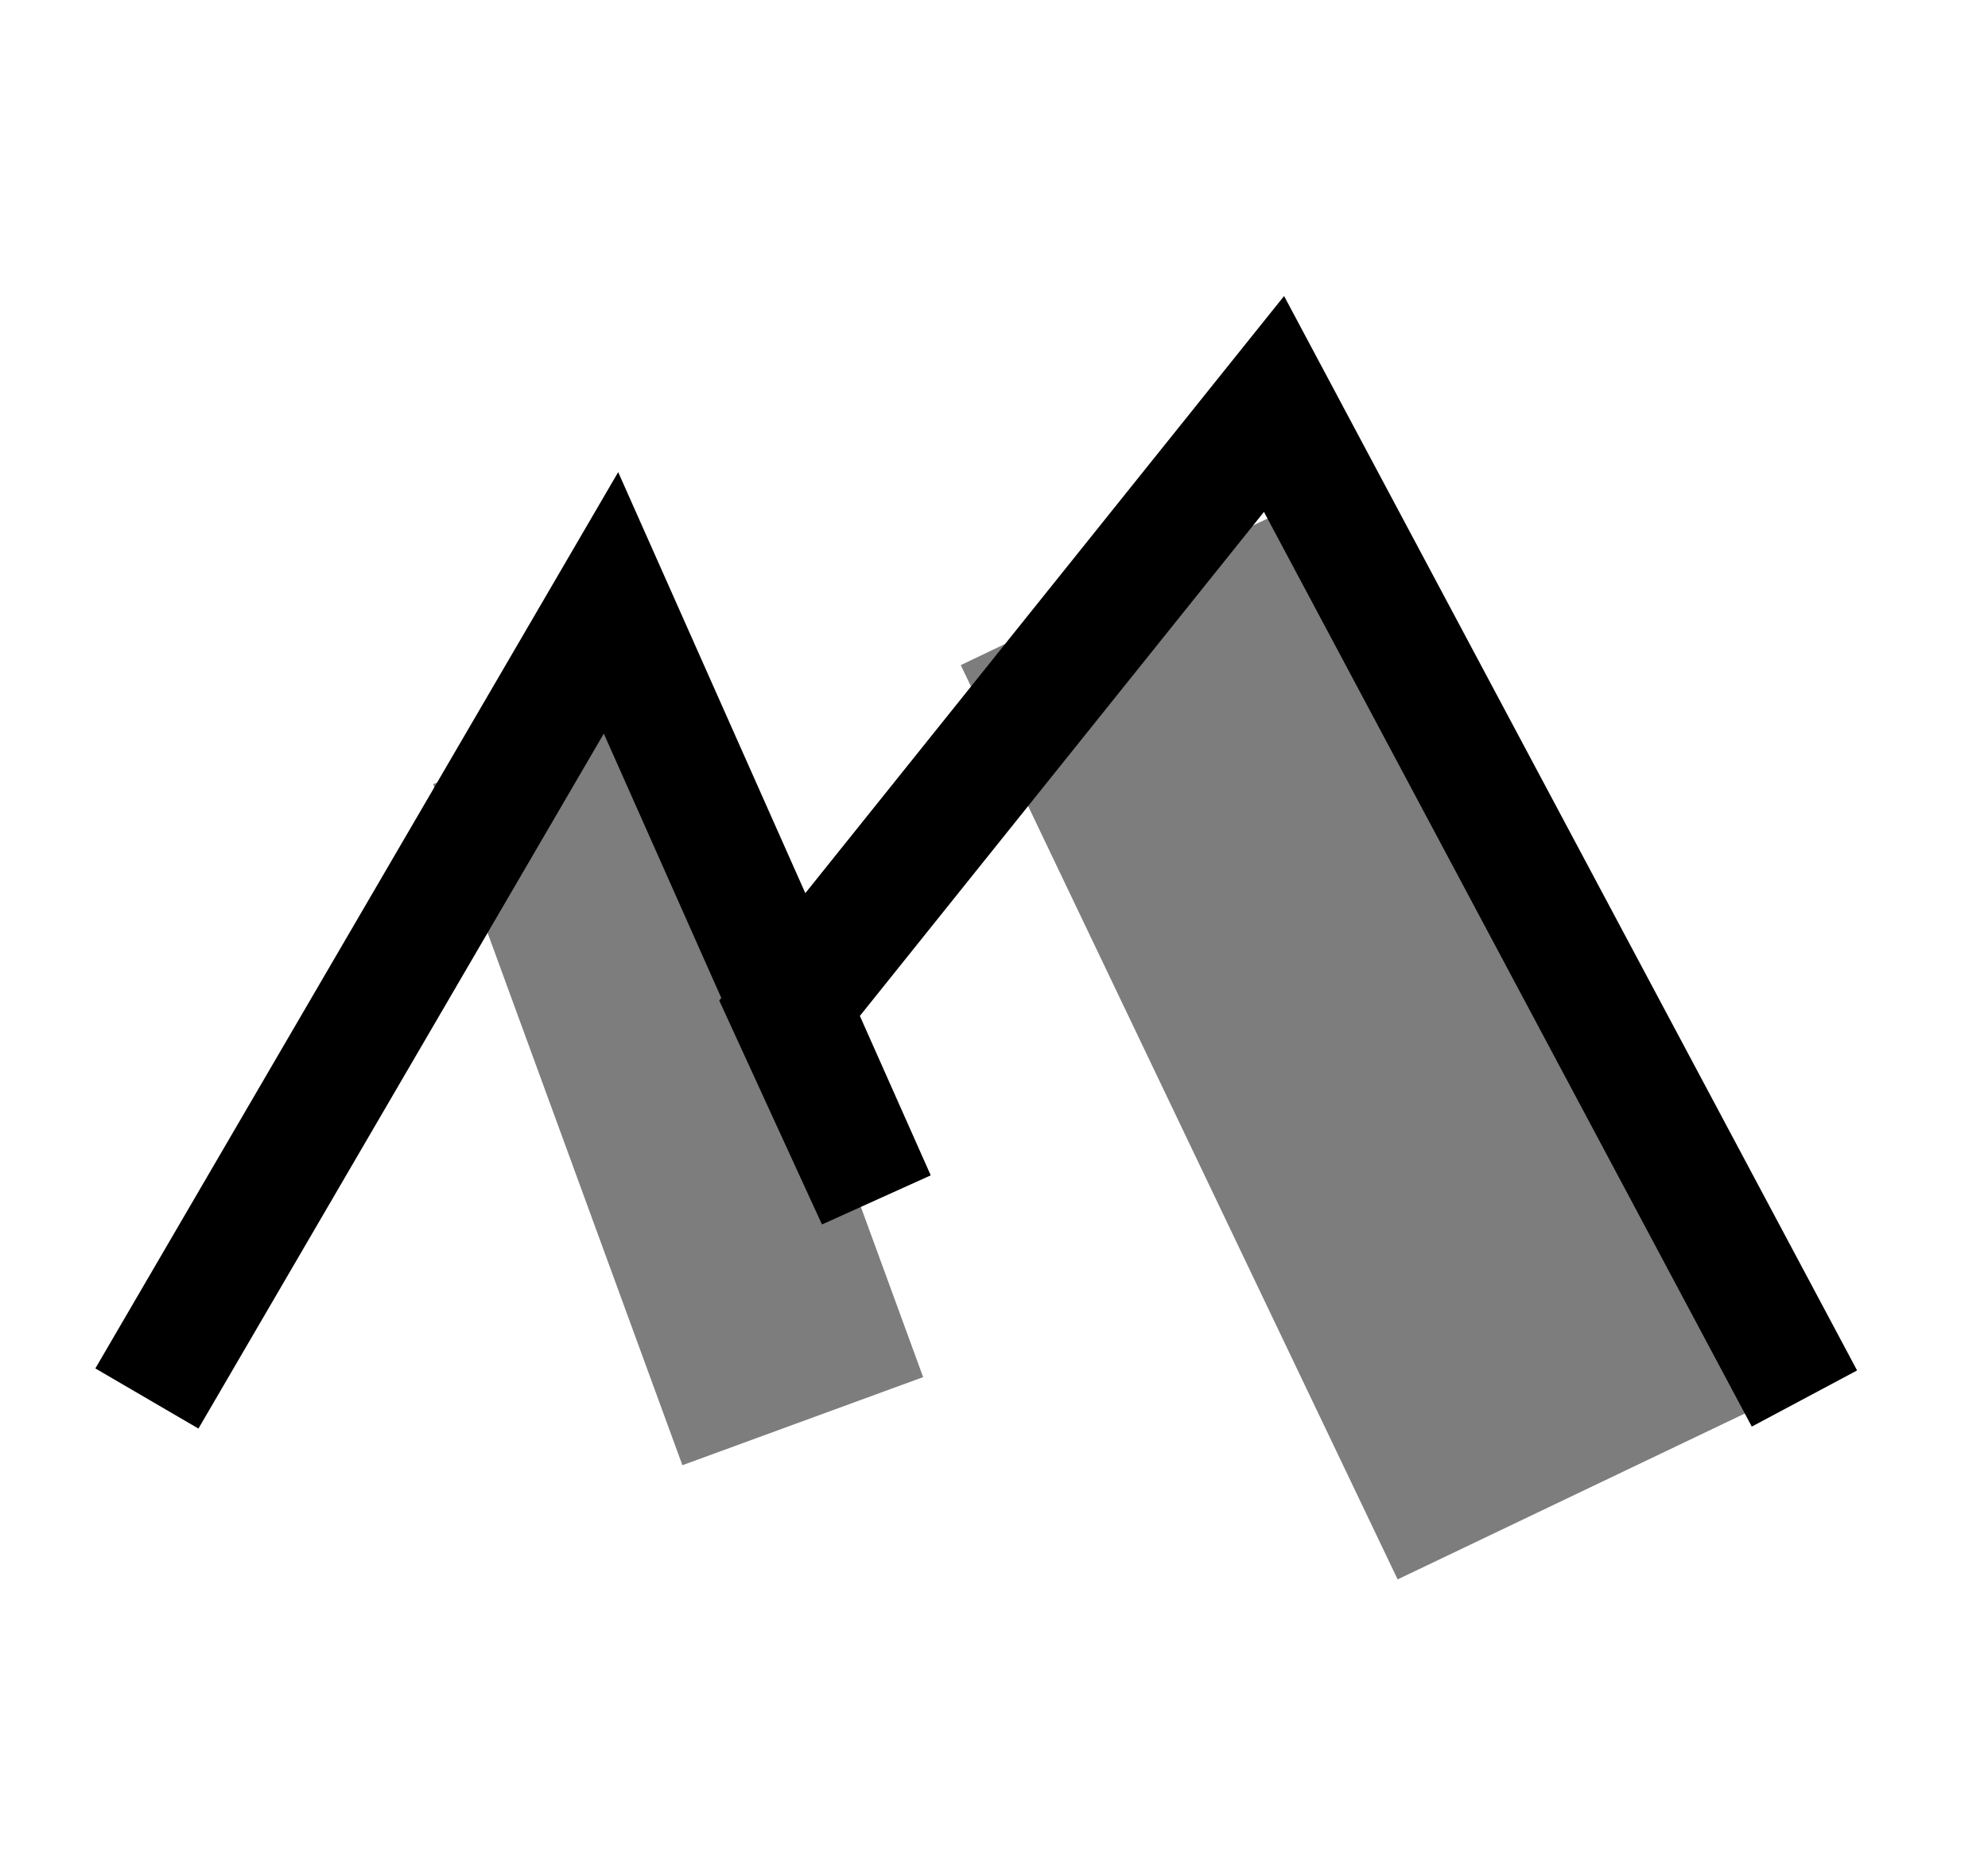
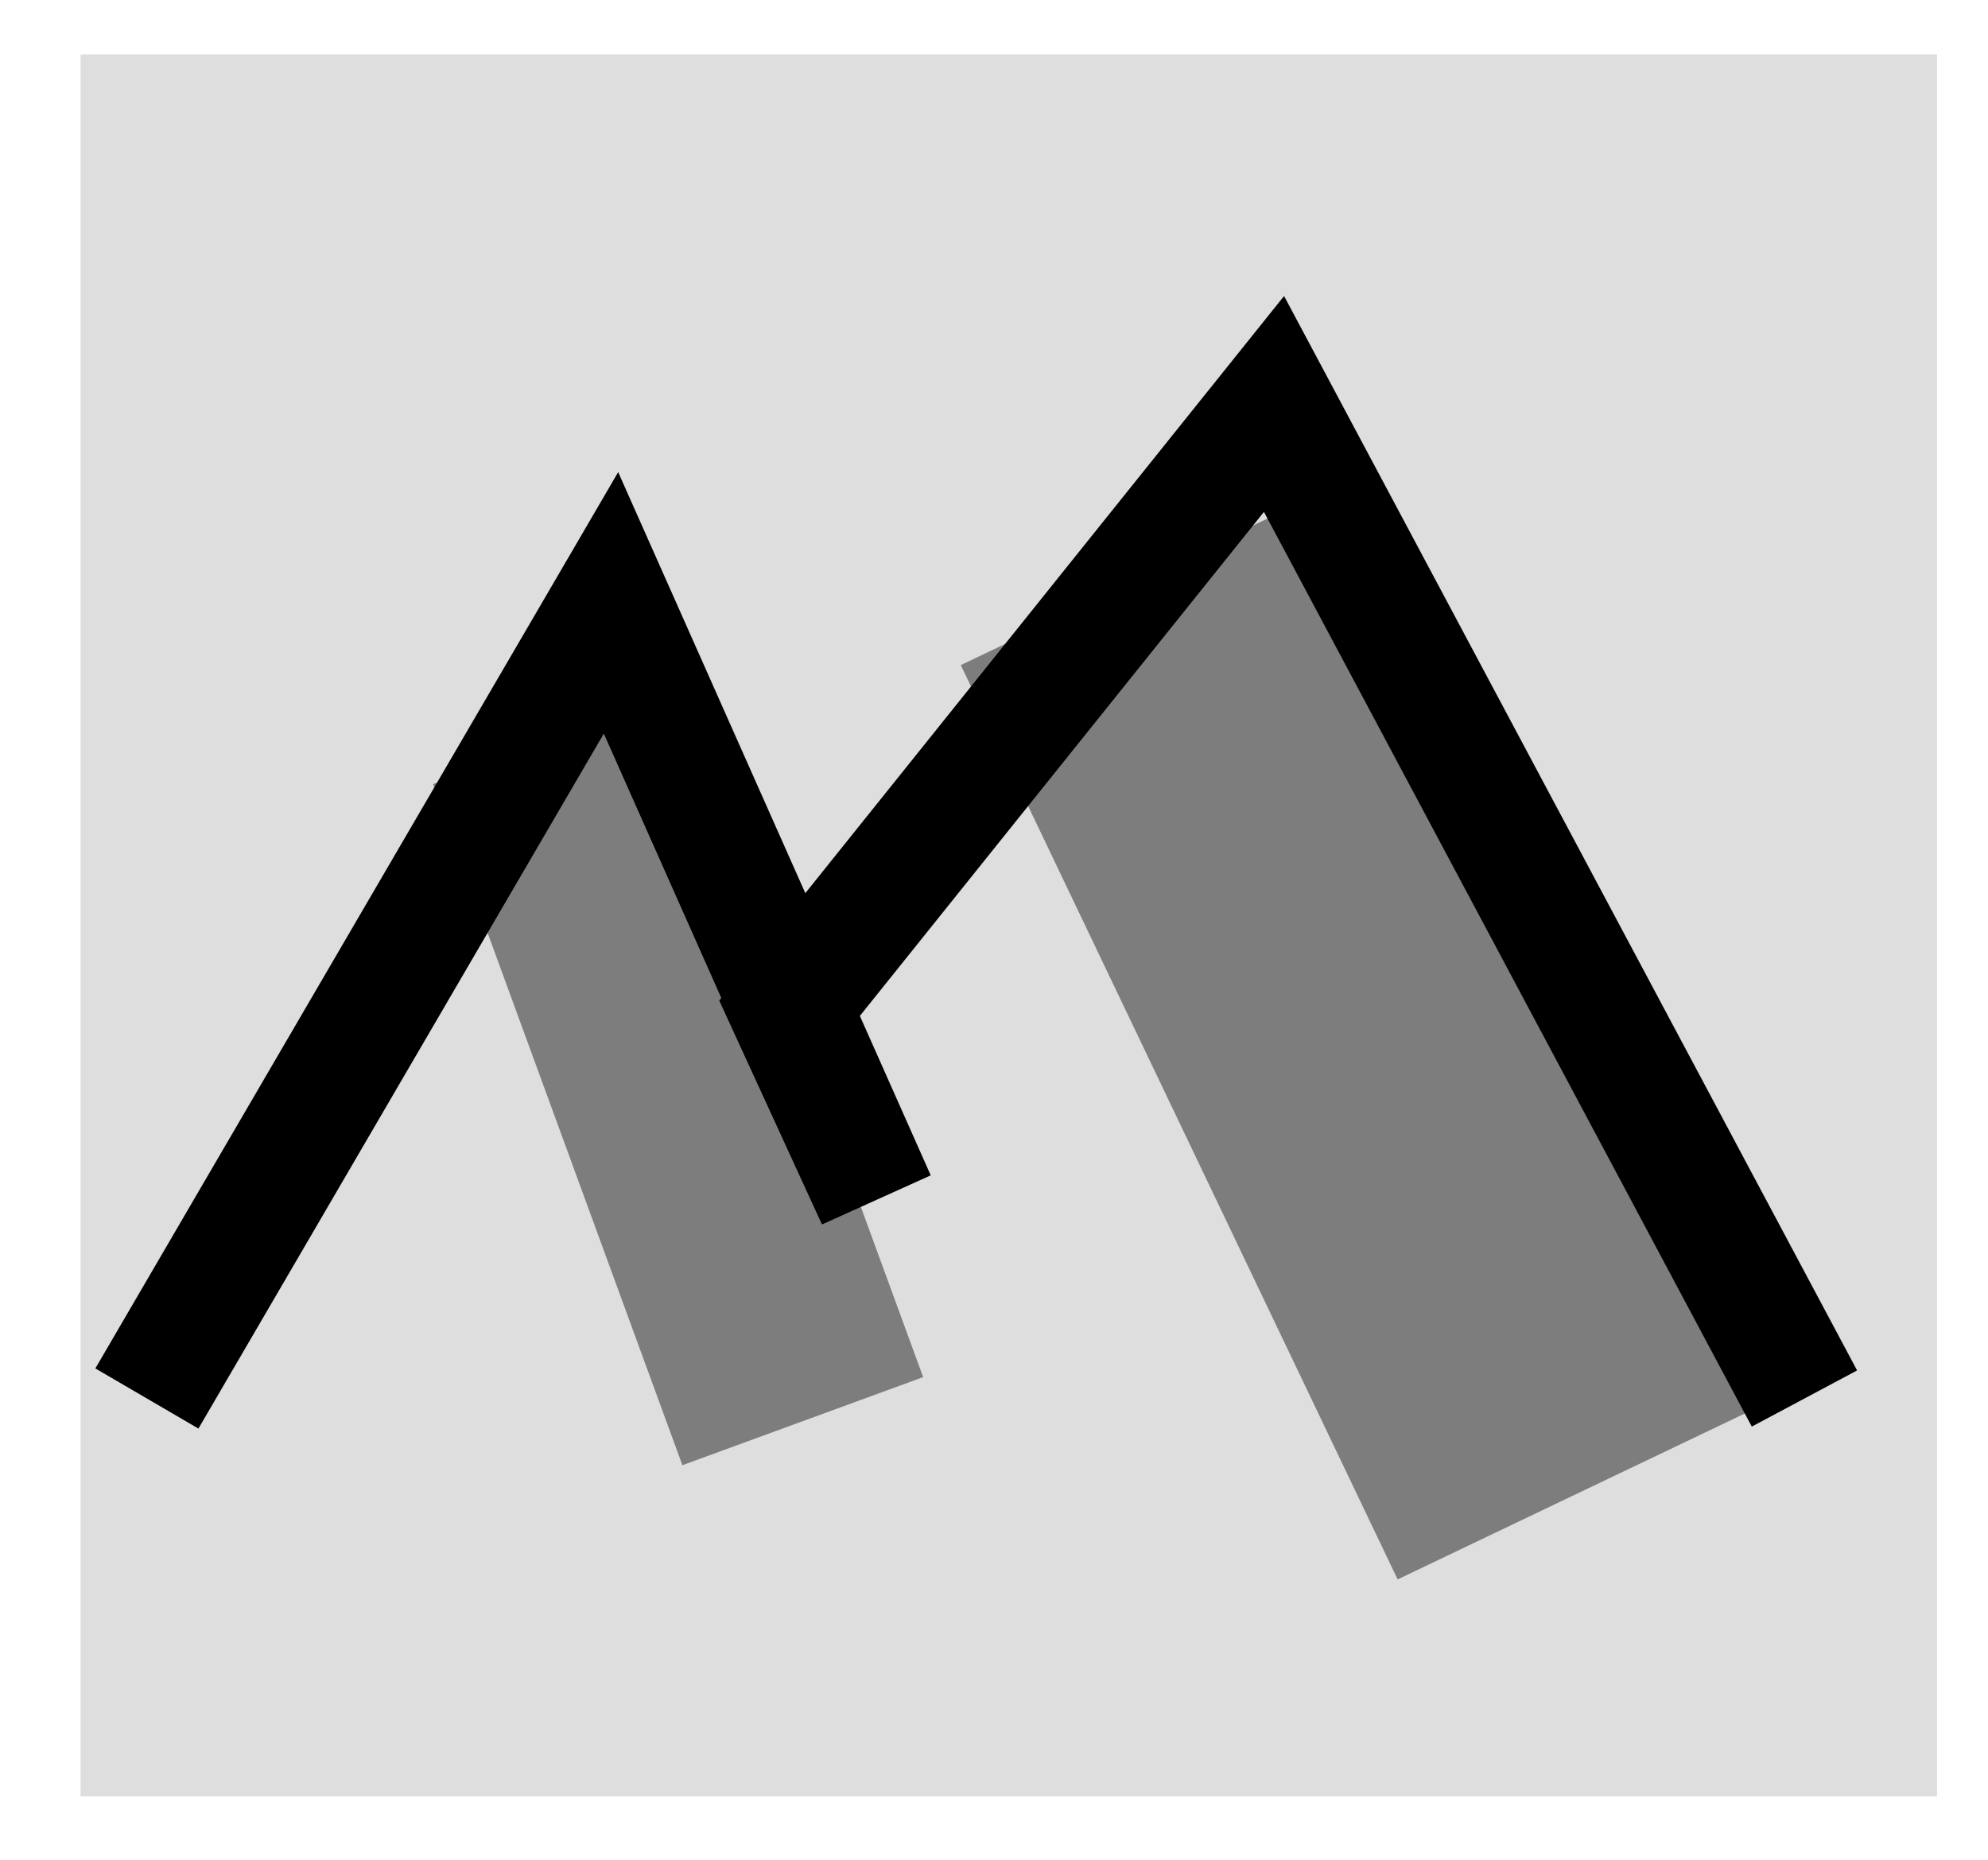
<svg xmlns="http://www.w3.org/2000/svg" version="1.0" width="149.921" height="140.265" id="svg2">
  <defs id="defs4" />
  <g id="g3338" transform="translate(1.303346,-144.6245)">
+     <rect style="opacity:1;fill:#dedede;fill-opacity:1;fill-rule:evenodd;stroke:none;stroke-width:39.954;stroke-linecap:round;stroke-linejoin:miter;stroke-miterlimit:4;stroke-dasharray:none;stroke-dashoffset:0;stroke-opacity:1" id="rect843" width="140" height="131.356" x="4.774" y="148.732" />
    <path style="fill:none;fill-rule:evenodd;stroke:#7d7d7d;stroke-width:19.334;stroke-linecap:butt;stroke-linejoin:miter;stroke-miterlimit:4;stroke-dasharray:none;stroke-opacity:1" d="m 40.441,200.434 18.795,51.363" id="path8108-9" />
    <path style="fill:none;fill-rule:evenodd;stroke:#7d7d7d;stroke-width:29.657;stroke-linecap:butt;stroke-linejoin:miter;stroke-miterlimit:4;stroke-dasharray:none;stroke-opacity:1" d="m 84.531,188.389 32.945,68.948" id="path8108" />
    <path style="fill:none;fill-rule:evenodd;stroke:#000000;stroke-width:9;stroke-linecap:butt;stroke-linejoin:miter;stroke-opacity:1;stroke-miterlimit:4;stroke-dasharray:none" d="m 9.774,250.088 35,-60 20,45 -6.589,-14.364 36.589,-45.636 40,75" id="path7306" />
  </g>
</svg>
